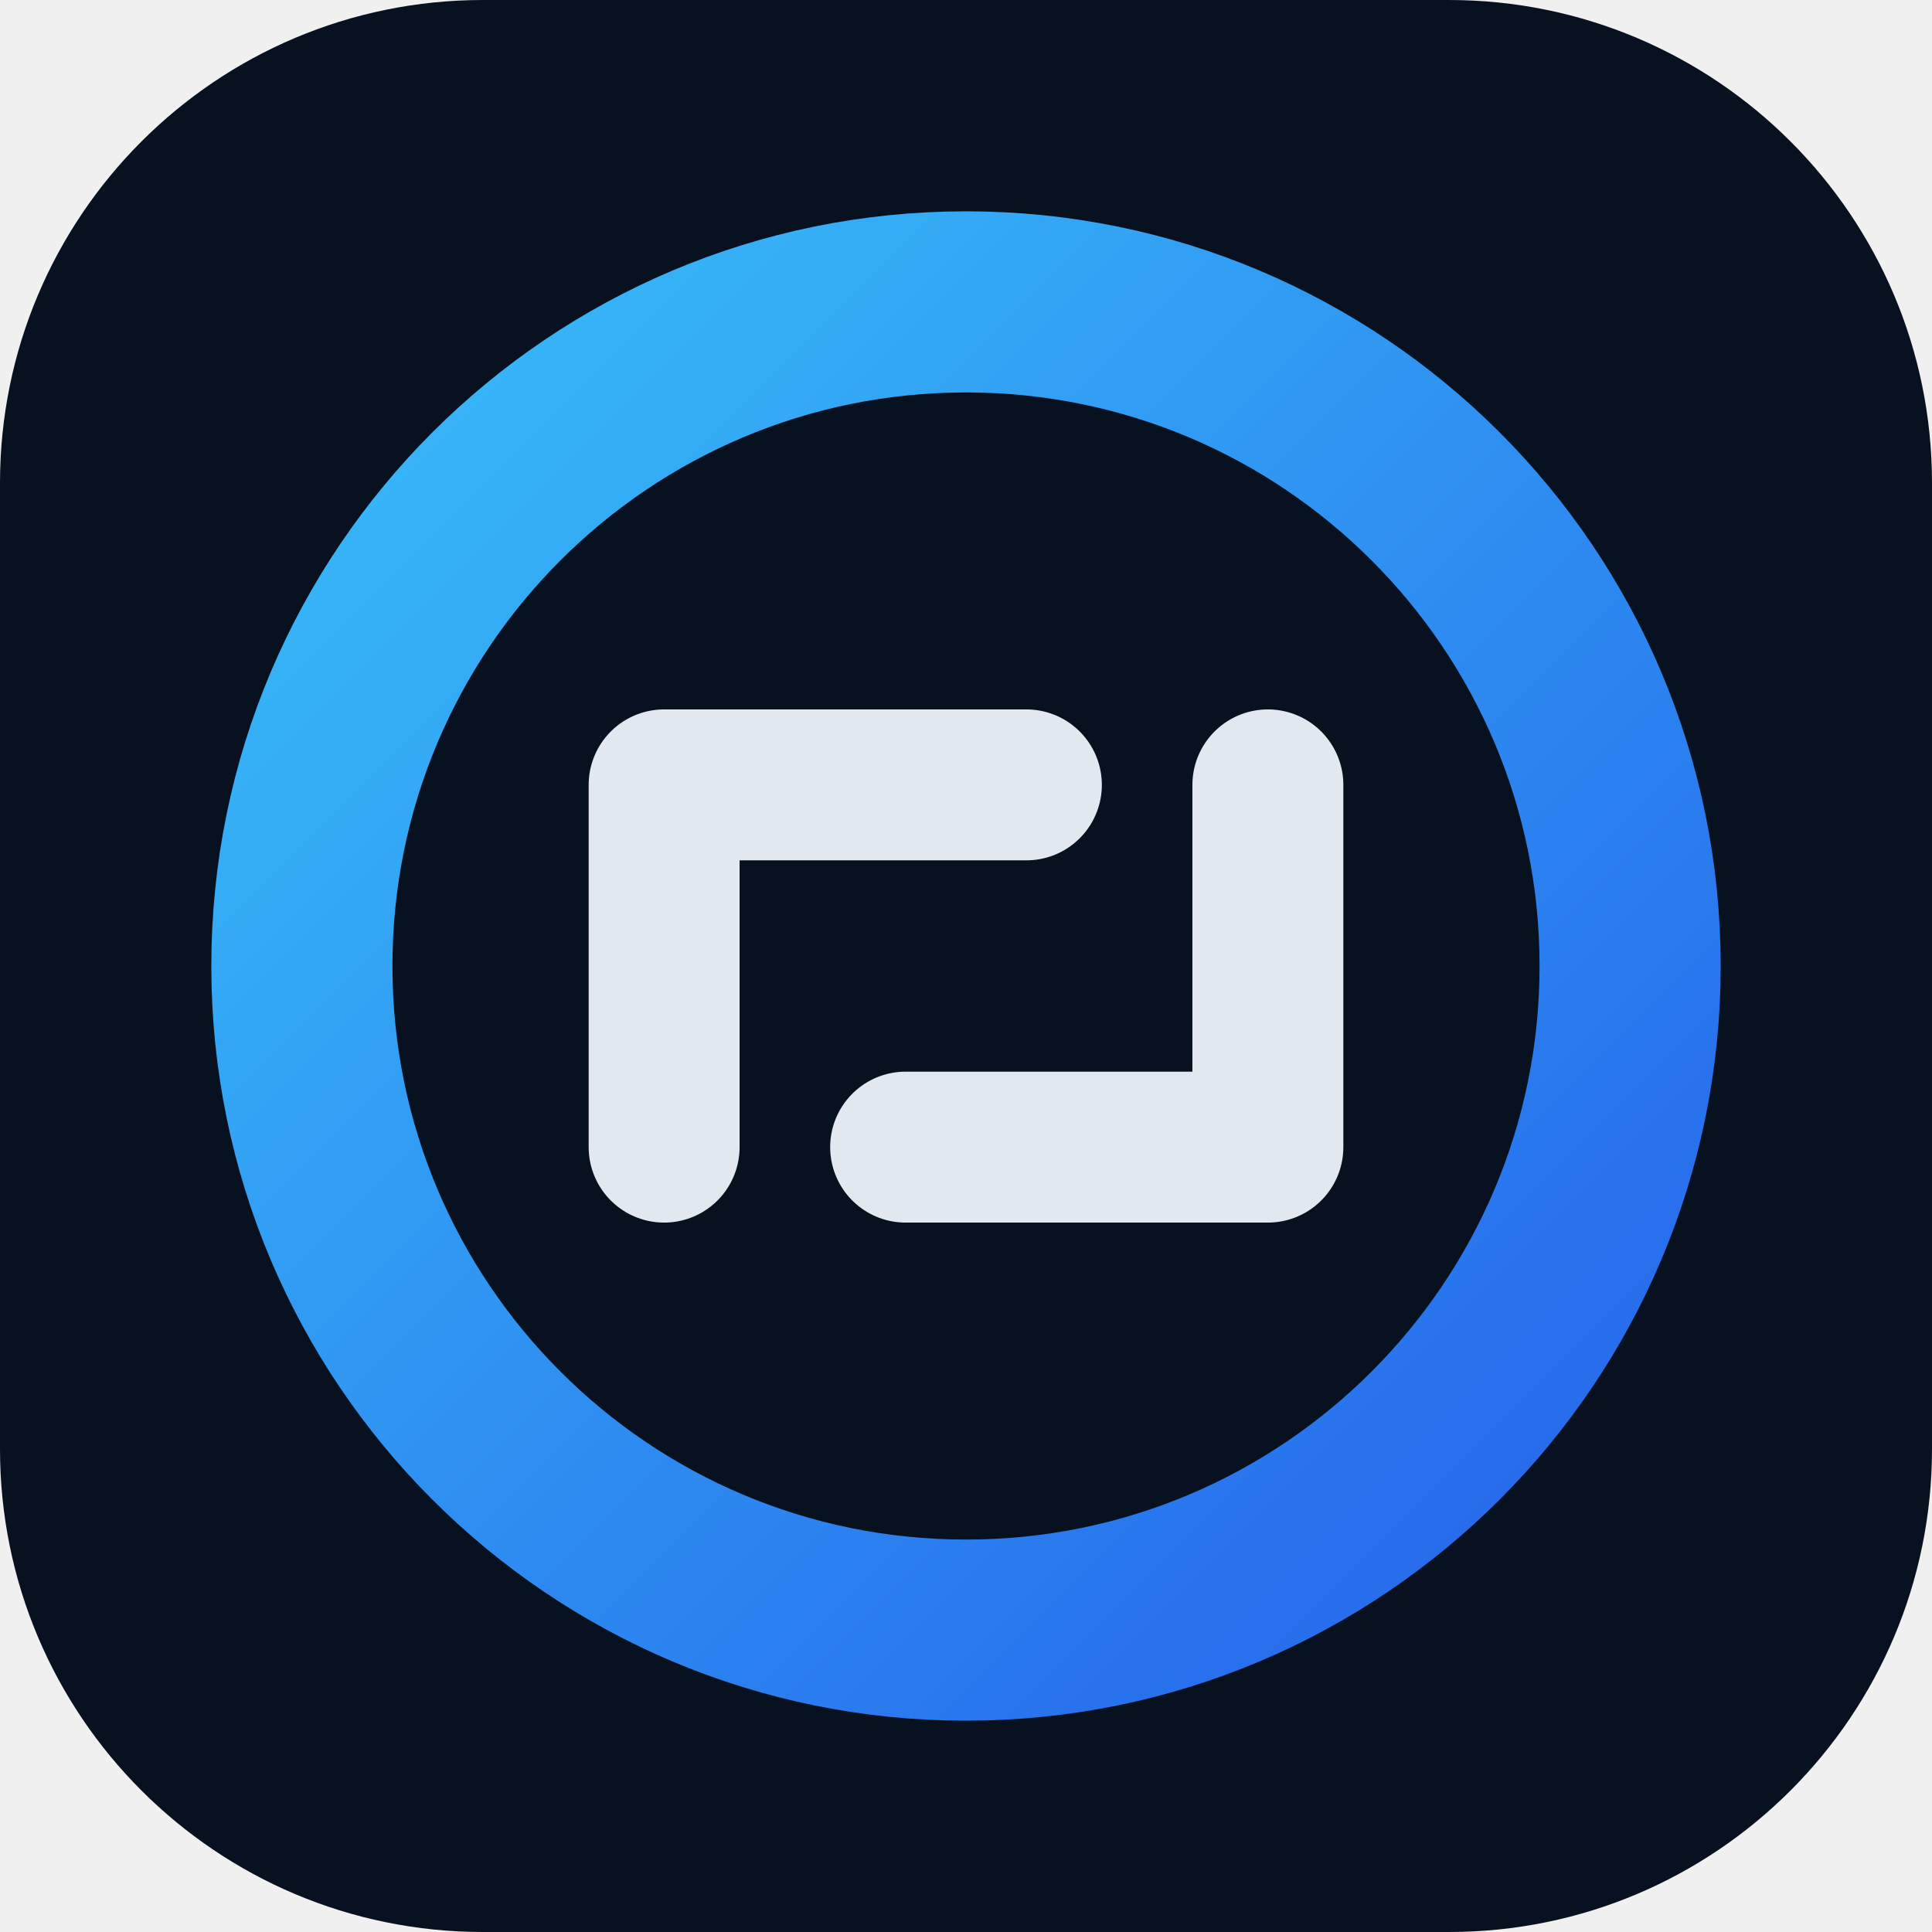
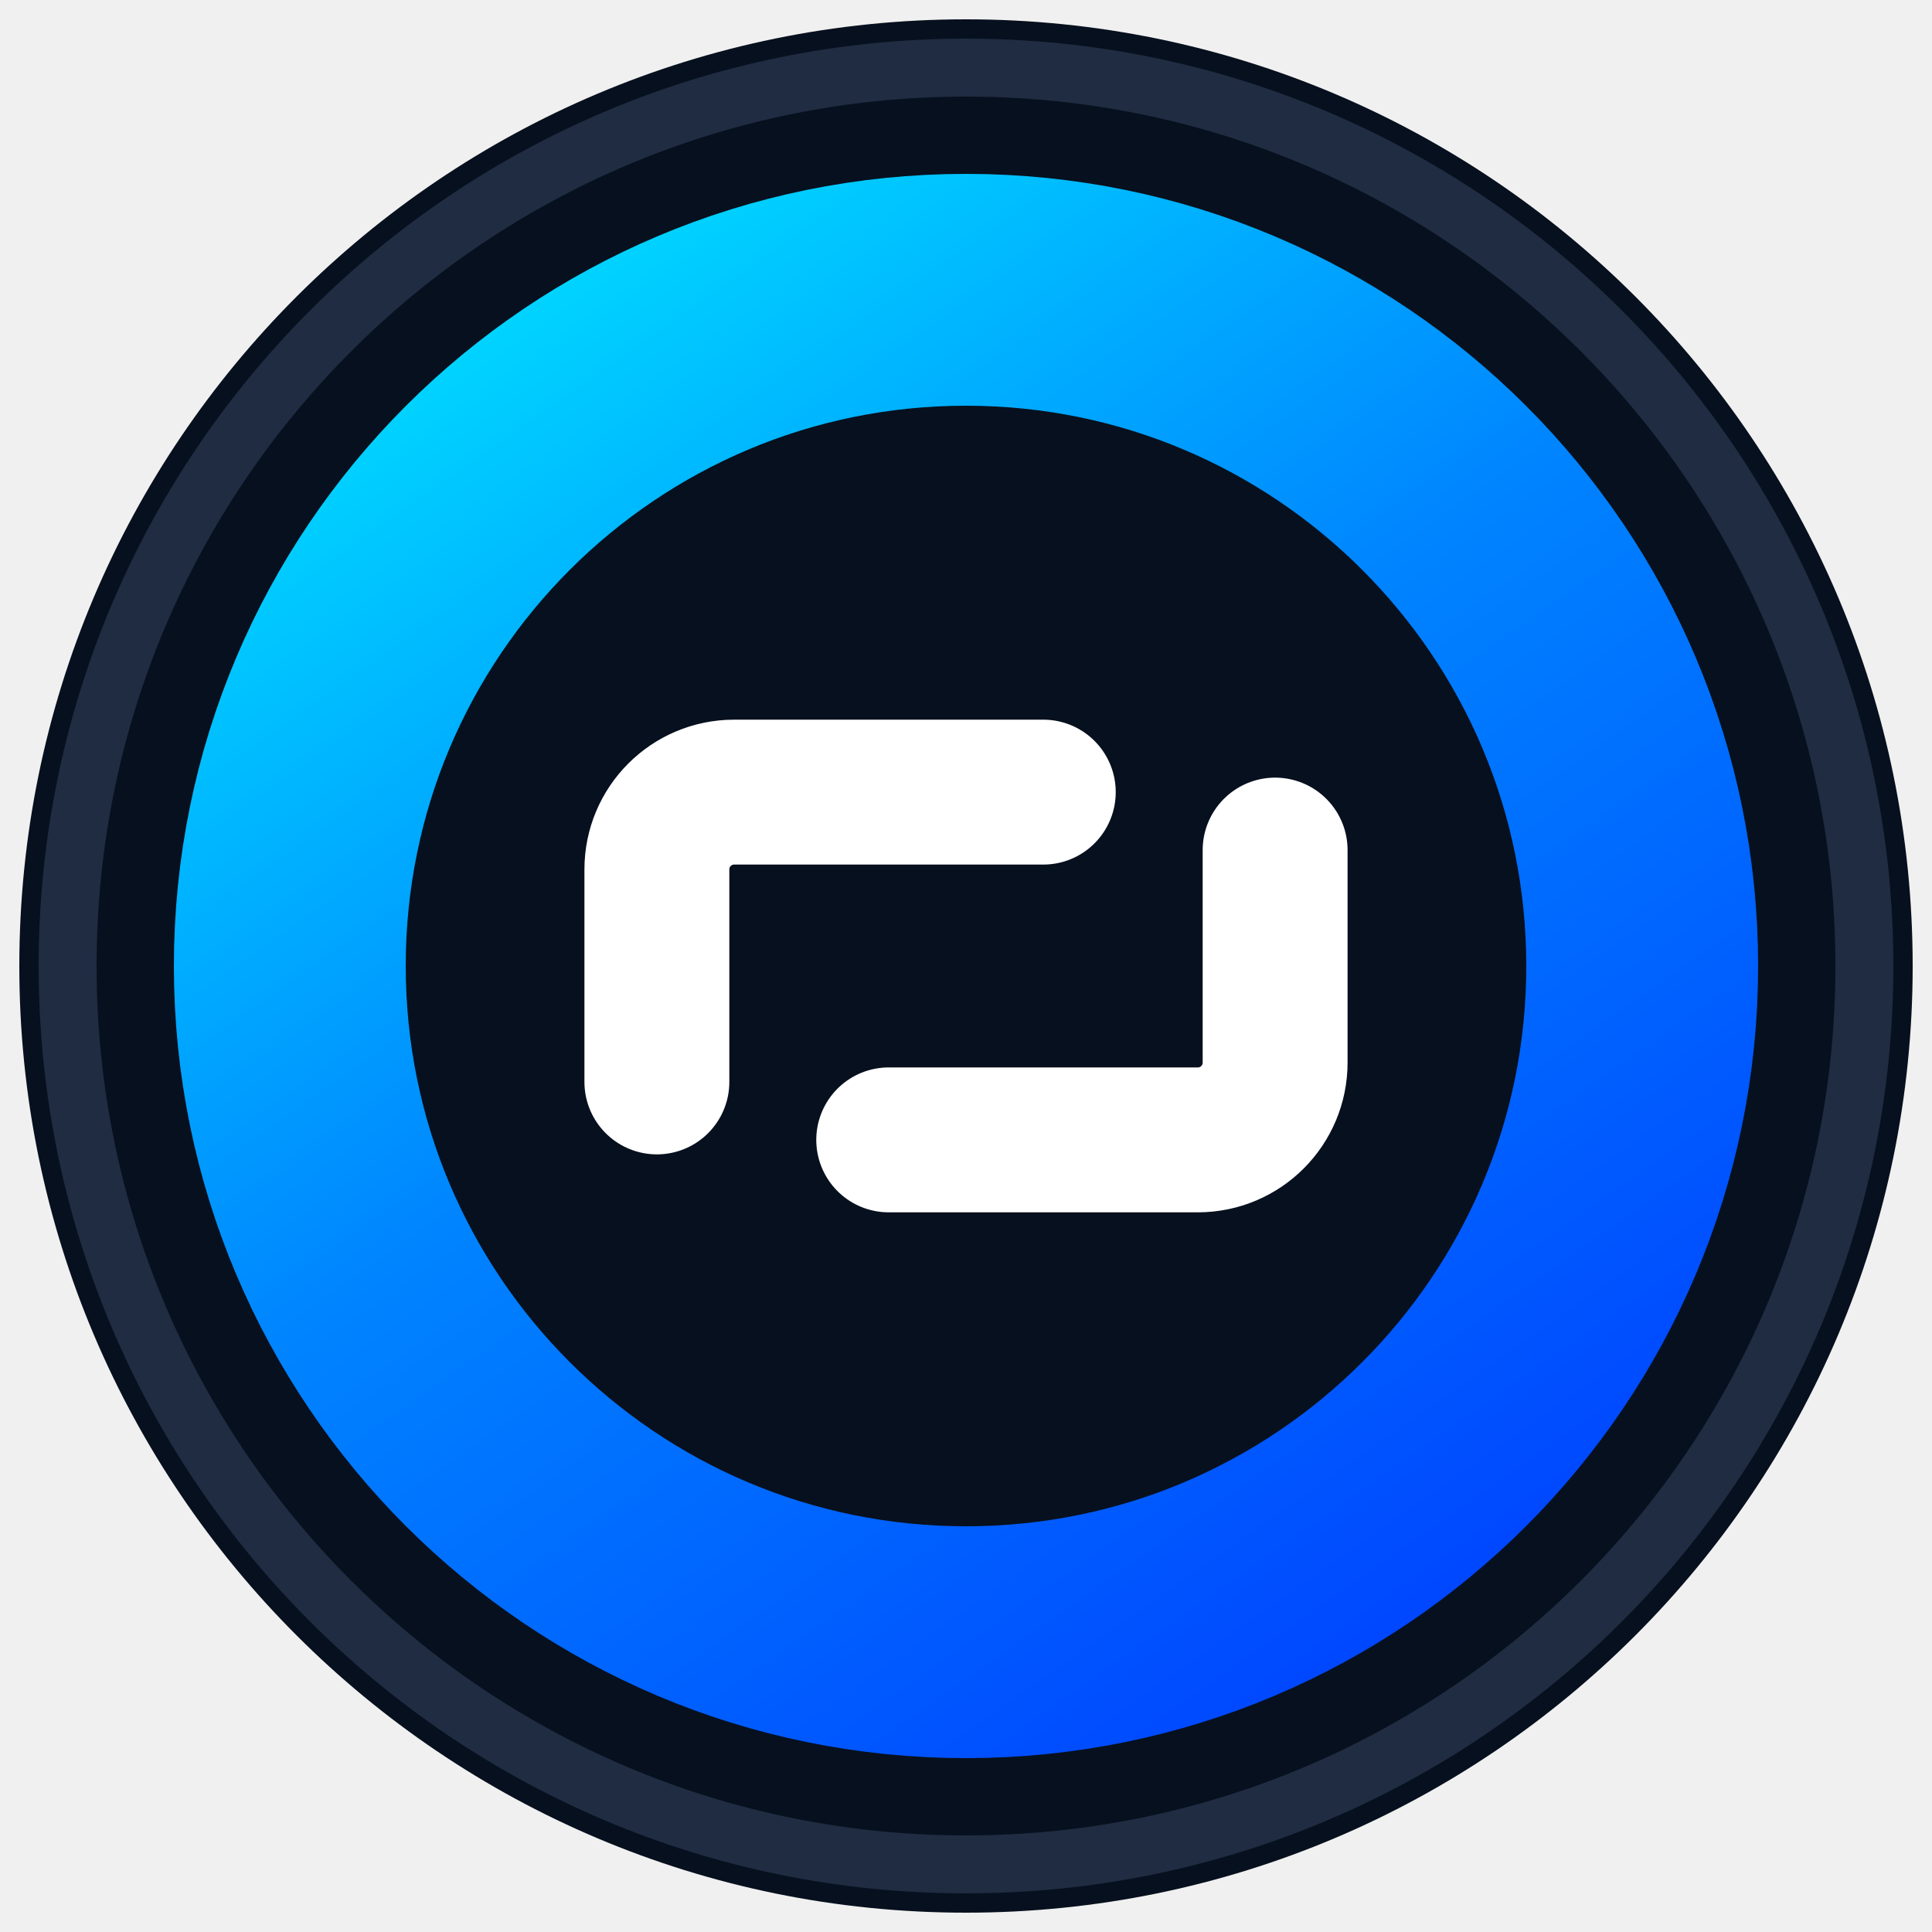
- <svg xmlns="http://www.w3.org/2000/svg" viewBox="0 0 64 64" role="img" aria-label="CBT">
+ <svg xmlns="http://www.w3.org/2000/svg" viewBox="0 0 100 100" role="img" aria-label="Aurikrex CBT Logo">
  <defs>
-     <linearGradient id="g" x1="0" y1="0" x2="1" y2="1">
-       <stop offset="0%" stop-color="#38bdf8" />
-       <stop offset="100%" stop-color="#2563eb" />
+     <linearGradient id="cbt-blue-ring" x1="15%" y1="0%" x2="85%" y2="100%">
+       <stop offset="0%" stop-color="#00d8ff" />
+       <stop offset="45%" stop-color="#0084ff" />
+       <stop offset="100%" stop-color="#0044ff" />
    </linearGradient>
  </defs>
-   <rect width="64" height="64" rx="16" fill="#07111f" />
-   <circle cx="32" cy="32" r="22" fill="none" stroke="url(#g)" stroke-width="6" />
-   <path d="M22 38V26h12" fill="none" stroke="#e2e8f0" stroke-width="5" stroke-linecap="round" stroke-linejoin="round" />
-   <path d="M42 26v12H30" fill="none" stroke="#e2e8f0" stroke-width="5" stroke-linecap="round" stroke-linejoin="round" />
+   {/* Dark Circular Background */}
+   <circle cx="50" cy="50" r="49" fill="#07101e" />
+   {/* Outer Slate Ring */}
+   <circle cx="50" cy="50" r="46.5" fill="none" stroke="#1f2c42" stroke-width="3" />
+   {/* Glowing Cyan/Blue Concentric Ring */}
+   <circle cx="50" cy="50" r="35" fill="none" stroke="url(#cbt-blue-ring)" stroke-width="12" />
+   {/* Inner Dark Island */}
+   <circle cx="50" cy="50" r="28" fill="#07101e" />
+   {/* Upper-Left Interlocking Rounded Bracket */}
+   <path d="M54 41 H38 A 4 4 0 0 0 34 45 V56" fill="none" stroke="#ffffff" stroke-width="7.5" stroke-linecap="round" stroke-linejoin="round" />
+   {/* Lower-Right Interlocking Rounded Bracket */}
+   <path d="M46 59 H62 A 4 4 0 0 0 66 55 V44" fill="none" stroke="#ffffff" stroke-width="7.5" stroke-linecap="round" stroke-linejoin="round" />
</svg>
